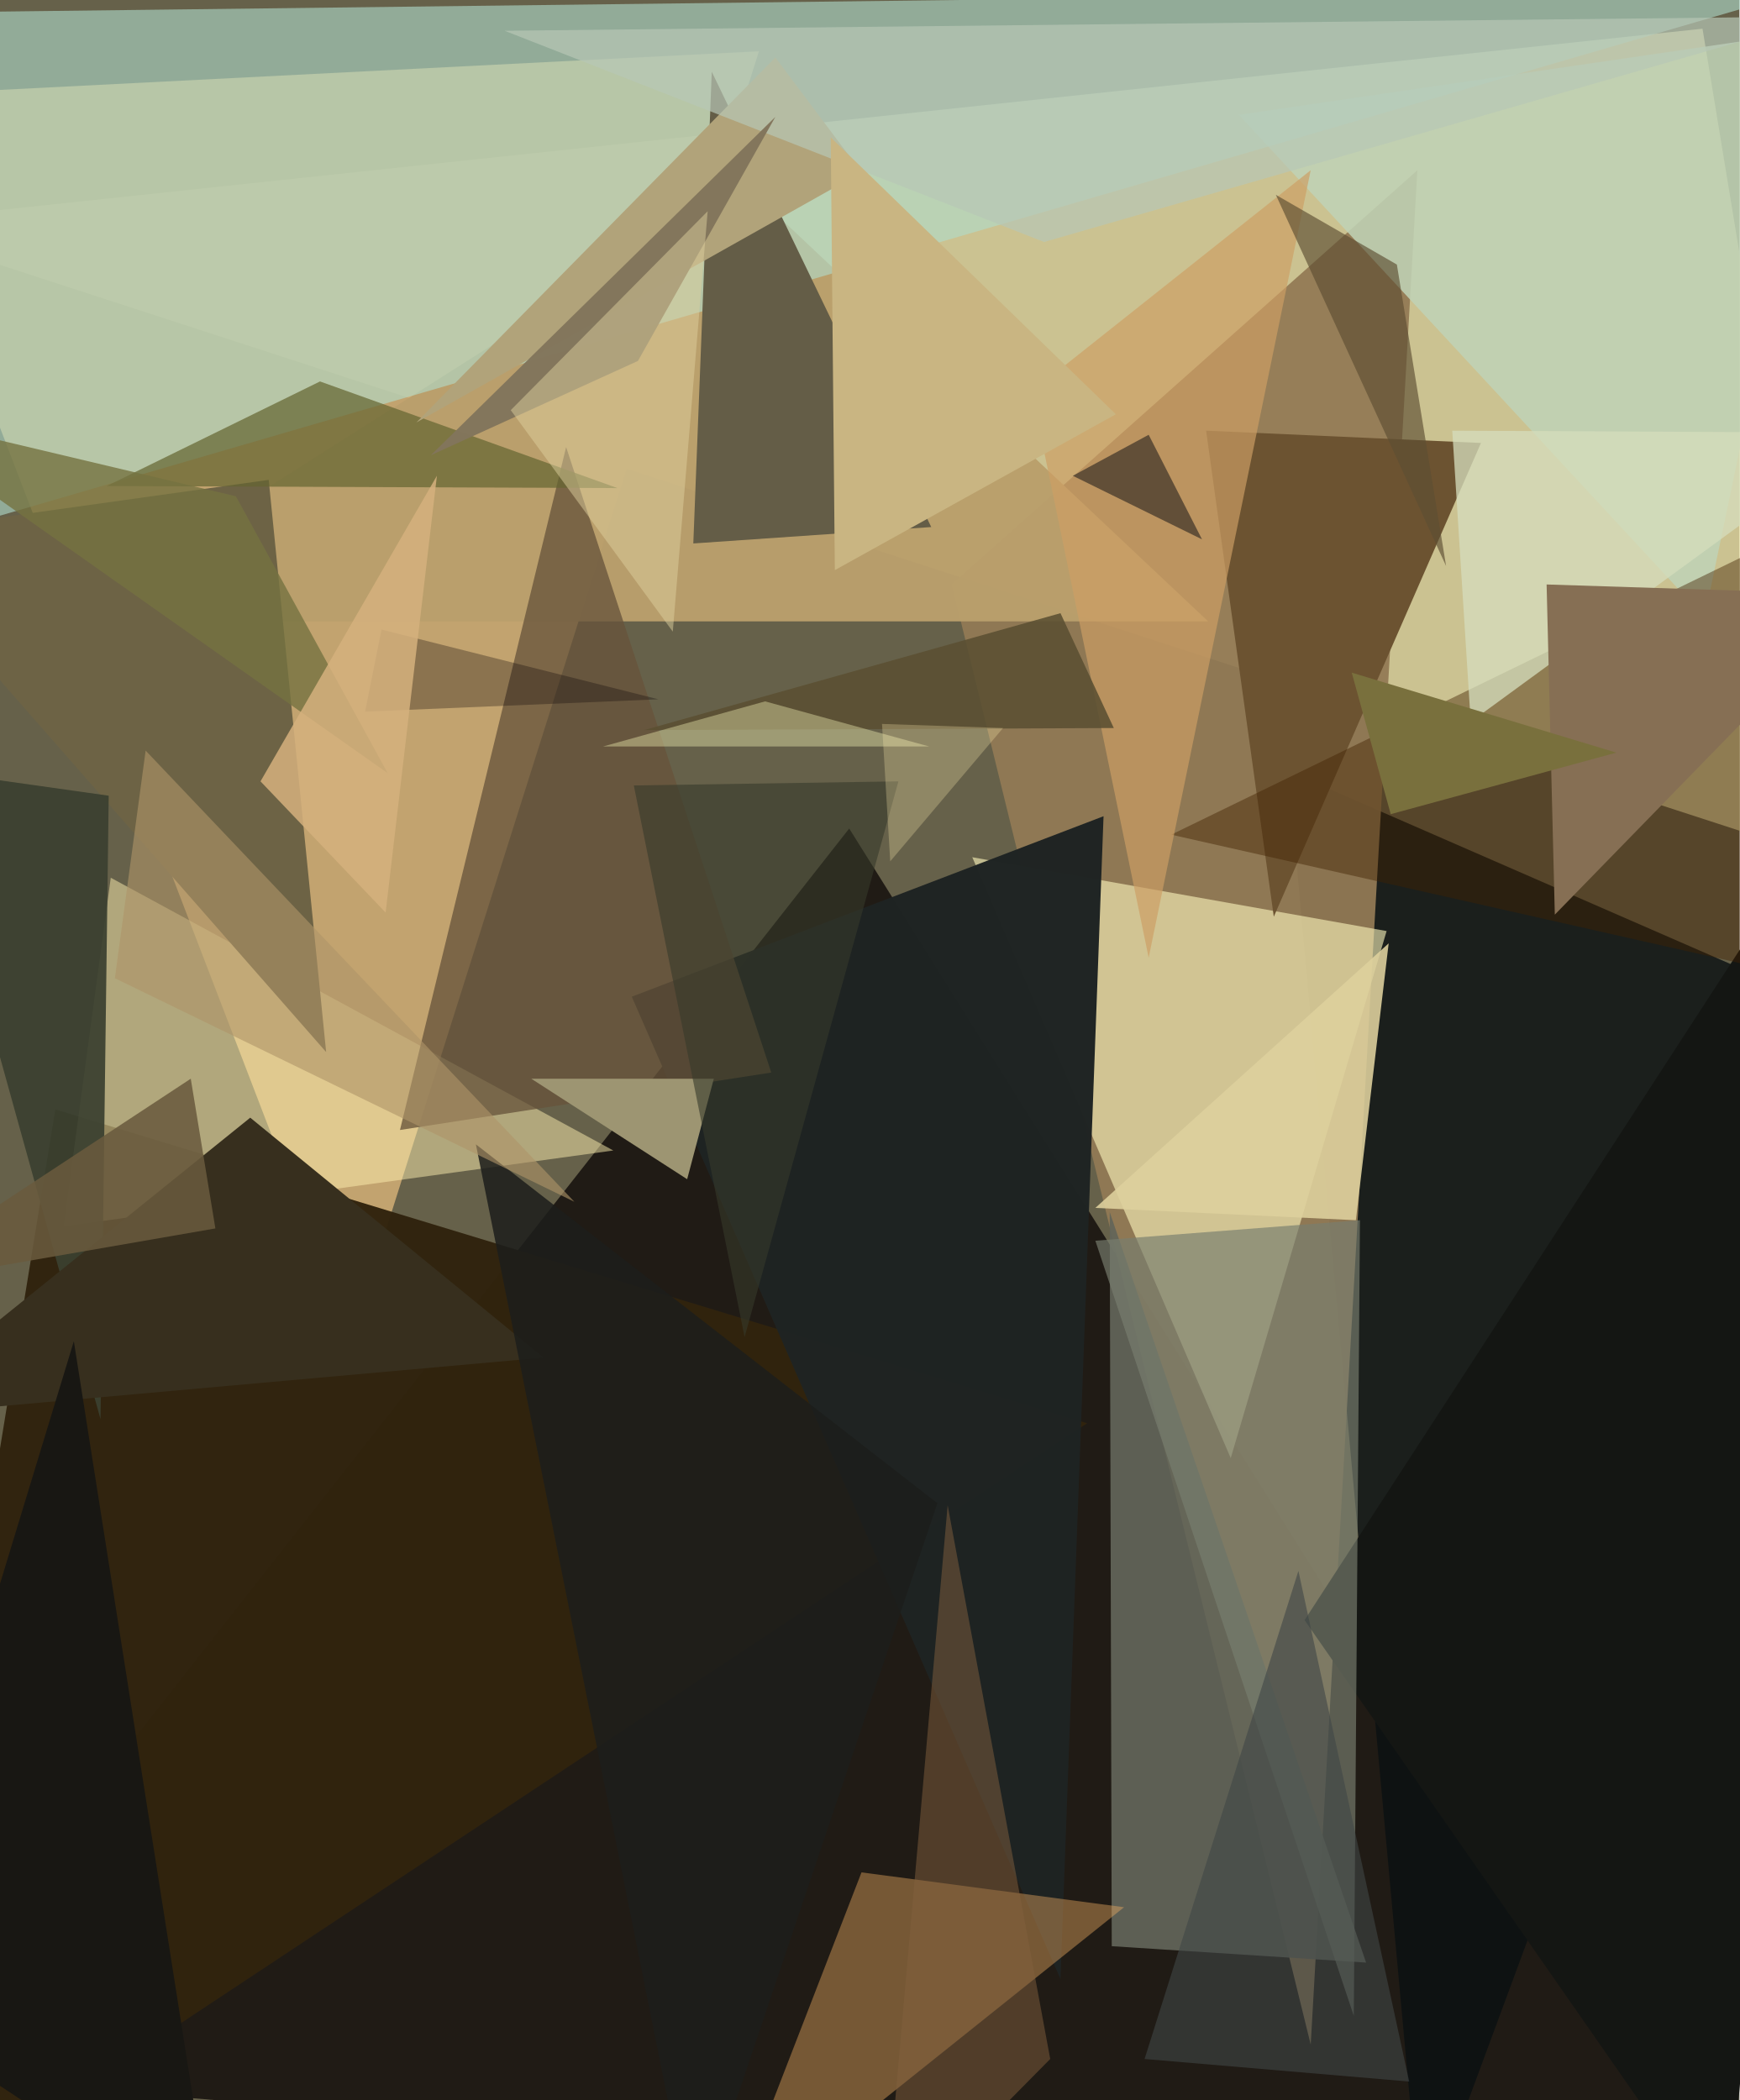
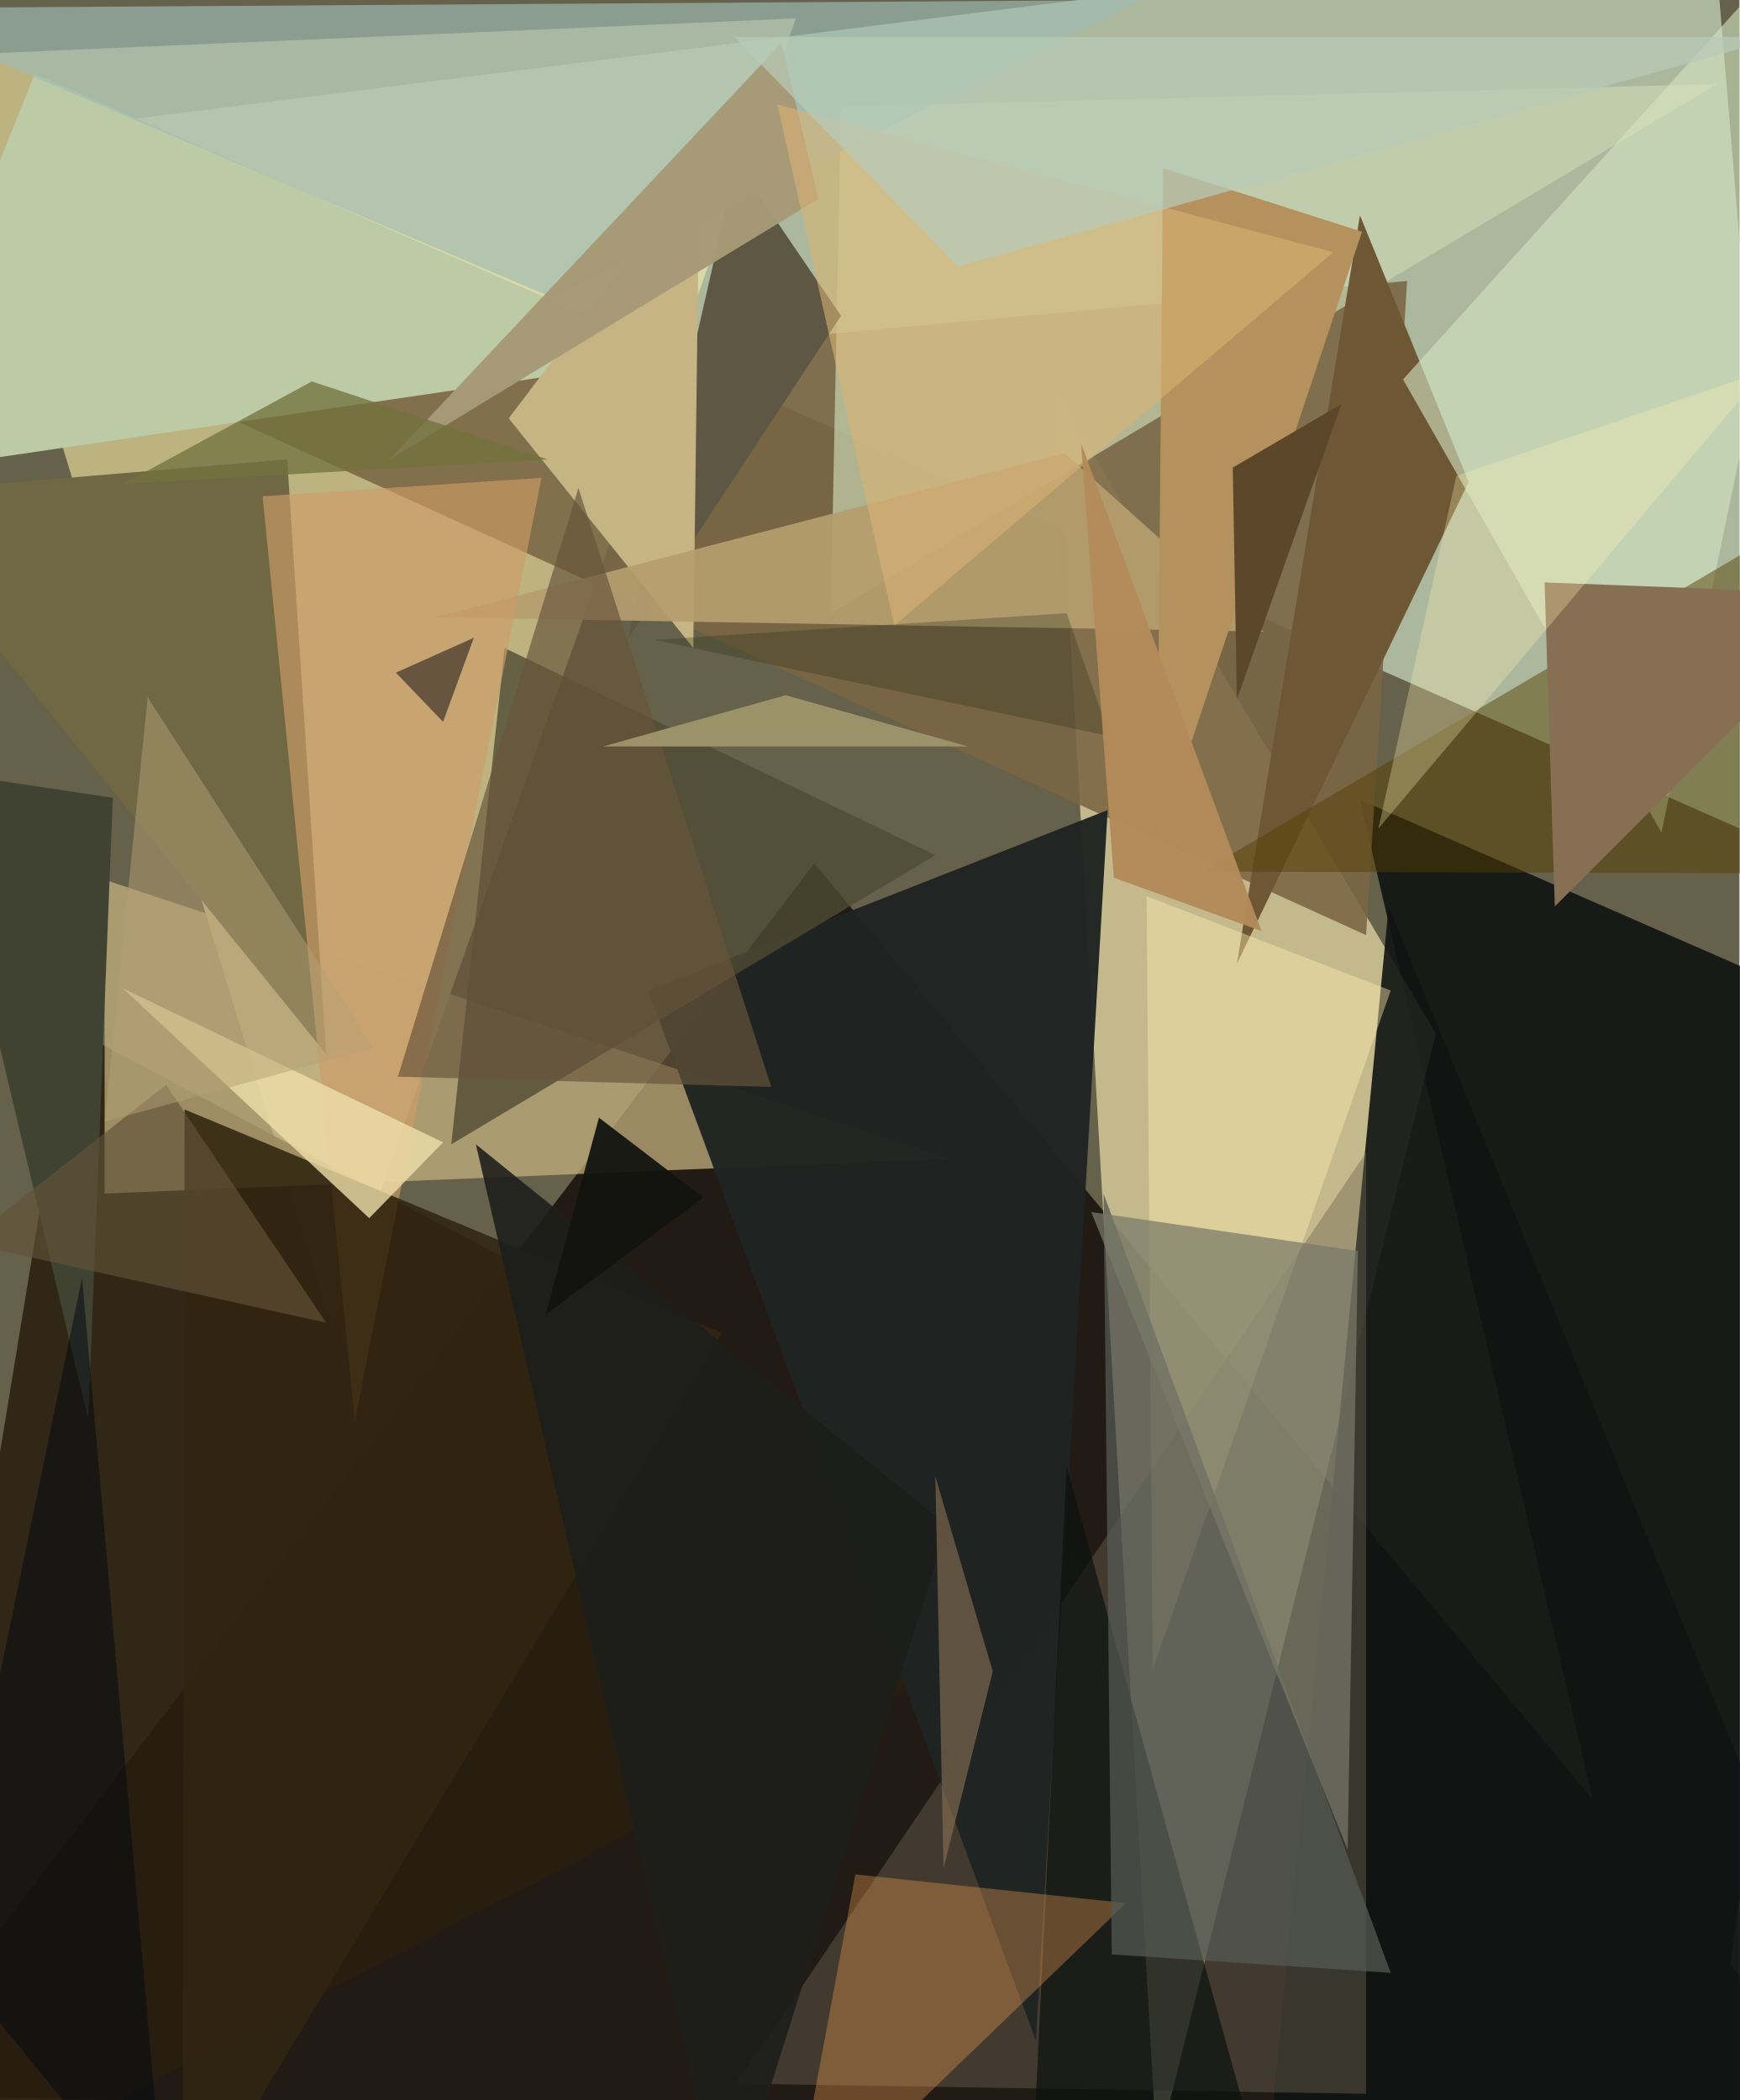
<svg xmlns="http://www.w3.org/2000/svg" width="848" height="1024" viewBox="0 0 212 256" stroke-linecap="round">
  <rect width="212" height="256" fill="#66614a" />
-   <polygon points="-15.5,27.25 224.25,105.25 207.5,3.5" fill="#f2e8ad" fill-opacity="0.718" />
-   <polygon points="103.5,101 -15.5,252.5 210.25,271.5" fill="#201b15" />
-   <polygon points="227.5,124.75 157,94 173.25,271.5" fill="#0a1012" fill-opacity="0.812" />
-   <polygon points="92.5,6.25 -15.5,11.75 42.75,163.5" fill="#d0ac74" fill-opacity="0.871" />
-   <polygon points="159.75,249.25 116,71.25 172.75,20.75" fill="#927a54" fill-opacity="0.937" />
-   <polygon points="6.75,135.25 -15.5,271.5 132.5,173.5" fill="#30230e" fill-opacity="0.976" />
-   <polygon points="150,177.75 169,113.5 118.5,104.5" fill="#faf3bb" fill-opacity="0.612" />
-   <polygon points="90.75,22.5 147.25,75.75 7,75.75" fill="#b99f6c" fill-opacity="0.976" />
-   <polygon points="210.5,271.5 159,197.5 226.5,93.5" fill="#141613" />
-   <polygon points="129.25,241.25 134.5,99.5 77,121.5" fill="#1f2423" fill-opacity="0.988" />
-   <polygon points="74.75,140.25 7.75,149.5 13.5,107" fill="#fff1b0" fill-opacity="0.49" />
-   <polygon points="135.25,147.75 166.5,239.25 135.5,237.25" fill="#636559" fill-opacity="0.922" />
-   <polygon points="-15.5,65.25 39.75,128.25 32.75,58.5" fill="#6d6345" />
-   <polygon points="222.75,3.5 207.75,75.25 151,14" fill="#bfd2b5" fill-opacity="0.871" />
-   <polygon points="220.25,-1.25 -7.25,1.5 -12.5,66.5" fill="#b0dccb" fill-opacity="0.604" />
-   <polygon points="147,52.5 180.5,54 155.25,111.75" fill="#6c5331" />
-   <polygon points="226.5,61 142.75,101.75 225.75,120.5" fill="#412200" fill-opacity="0.435" />
-   <polygon points="137,232.5 88.25,271.5 105,228.25" fill="#ecaa62" fill-opacity="0.424" />
-   <polygon points="113.5,64.25 84.5,66.25 86.75,8.75" fill="#645d47" />
-   <polygon points="69,54.5 48.75,137.75 94,130.75" fill="#67543b" fill-opacity="0.769" />
-   <polygon points="-9.75,93.75 13.25,97 12.25,173" fill="#3b4030" fill-opacity="0.922" />
-   <polygon points="75.25,59.5 39,46.5 13,59.25" fill="#656532" fill-opacity="0.714" />
-   <polygon points="125.75,47.75 159.75,20.75 140,116.75" fill="#cd9f64" fill-opacity="0.682" />
-   <polygon points="165,245.75 165.75,148.75 133.5,151.25" fill="#787e6f" fill-opacity="0.671" />
-   <polygon points="50.75,51.5 94.5,7 105,21" fill="#b1a37a" />
-   <polygon points="227.5,52.75 177,52.5 179.25,88" fill="#d5ddbc" fill-opacity="0.761" />
-   <polygon points="169.25,115 133.5,147.25 165.25,148.75" fill="#ddd09d" fill-opacity="0.894" />
-   <polygon points="-14.75,172.75 30.5,136.25 66.25,165.5" fill="#372f1e" />
-   <polygon points="78.5,89 135.75,88.75 129.25,74.75" fill="#5b5032" fill-opacity="0.882" />
-   <polygon points="64.75,131.5 87,131.5 83.75,143.75" fill="#9d9572" />
-   <polygon points="176.25,69 170.25,32.25 155.5,23.75" fill="#5e4f33" fill-opacity="0.655" />
-   <polygon points="128,251 115.5,183.5 107.75,271.5" fill="#82613e" fill-opacity="0.502" />
-   <polygon points="227.5,72.5 189.5,111.5 188.5,71.25" fill="#866f54" />
-   <polygon points="-15.5,244 9,163.5 26,271.5" fill="#181713" />
-   <polygon points="77.25,95.75 90.75,163 109.5,95.25" fill="#37392a" fill-opacity="0.596" />
-   <polygon points="127.25,29.5 61.5,3.75 222.75,2" fill="#b7c7b5" fill-opacity="0.694" />
-   <polygon points="58,139.5 84.5,271.5 114.25,183.25" fill="#1d1e1b" fill-opacity="0.855" />
-   <polygon points="171.75,253.75 158.25,191.5 139.5,251" fill="#404646" fill-opacity="0.604" />
-   <polygon points="14,119.25 17.75,91.5 70,146.5" fill="#af9568" fill-opacity="0.608" />
-   <polygon points="101.75,69.5 101.25,16.75 136,50.5" fill="#c9b582" />
-   <polygon points="73.5,91 93.25,85.5 113.25,91" fill="#ffffbf" fill-opacity="0.365" />
-   <polygon points="140,53 130.75,58 146.5,65.75" fill="#090b11" fill-opacity="0.498" />
-   <polygon points="80.25,85.25 46.5,76.75 44.5,86.75" fill="#070005" fill-opacity="0.294" />
-   <polygon points="169.5,99.25 197,91.75 164.75,82" fill="#79703d" />
-   <polygon points="94.5,14.25 52.5,55.5 77.75,44" fill="#82755b" fill-opacity="0.976" />
-   <polygon points="-15.5,157 23.25,131.5 26.25,149.75" fill="#695a3d" fill-opacity="0.867" />
-   <polygon points="28.75,60.5 47.25,94.25 -15.5,50" fill="#757241" fill-opacity="0.796" />
-   <polygon points="31.75,95.25 53.25,58 47,111.25" fill="#d5b07d" fill-opacity="0.855" />
-   <polygon points="107.5,88.25 122.25,88.75 108.5,105" fill="#ffecae" fill-opacity="0.271" />
-   <polygon points="62.25,50 82,77 86.25,25.75" fill="#dfd19e" fill-opacity="0.486" />
+   <polygon points="16.25,14.5 218.25,103.75 208.75,-9.75" fill="#d3eace" fill-opacity="0.635" />
+   <polygon points="99.25,105.25 -15.5,255.5 227.5,259.5" fill="#221b15" fill-opacity="0.992" />
+   <polygon points="227.5,124.5 165.75,97.5 206.25,271.5" fill="#03070b" fill-opacity="0.788" />
+   <polygon points="-7,6.75 40.5,161.75 97,2.25" fill="#fff2ac" fill-opacity="0.561" />
+   <polygon points="175,126 128.75,47.75 141,262.5" fill="#fff0b5" fill-opacity="0.612" />
+   <polygon points="-15.5,271.5 8.5,125.25 135.75,192.75" fill="#291f0f" fill-opacity="0.875" />
+   <polygon points="21.5,48 171.5,34.25 166.5,114" fill="#7a6544" fill-opacity="0.878" />
+   <polygon points="227.5,252.5 153.75,271.5 169.25,110.5" fill="#111413" fill-opacity="0.91" />
+   <polygon points="12.75,107.25 115.5,141.25 12.75,145.5" fill="#c2af7f" fill-opacity="0.745" />
+   <polygon points="39.75,128.5 -15.5,60.25 35,56" fill="#6f6843" />
+   <polygon points="89.75,254 166.5,140.5 166.5,255.25" fill="#6d6551" fill-opacity="0.424" />
+   <polygon points="102.5,13 209.25,10.25 101.25,74.75" fill="#c9d4b0" fill-opacity="0.702" />
+   <polygon points="135,98.75 79,120.75 126.25,248.75" fill="#202423" fill-opacity="0.961" />
+   <polygon points="83,43.5 4.25,9 -15.5,58" fill="#bccba5" />
+   <polygon points="165.75,26.25 179,58.75 150.75,117.5" fill="#6e5735" />
+   <polygon points="139.75,109.25 169.5,120.75 140.5,203.5" fill="#ffedb0" fill-opacity="0.424" />
+   <polygon points="202.5,101.5 171,46.25 226.75,-15.5" fill="#d3e3c1" fill-opacity="0.612" />
+   <polygon points="227.25,58.75 146.5,106.25 227.5,106.5" fill="#533d00" fill-opacity="0.475" />
+   <polygon points="76.5,78 89.75,19.75 102.5,38.5" fill="#5d5743" />
+   <polygon points="85.25,20.25 84.5,79 62,51" fill="#c6b484" />
+   <polygon points="154,265.5 130,178.75 125.75,266" fill="#0c1111" fill-opacity="0.714" />
+   <polygon points="61.5,79 55,139.5 114,104.25" fill="#504b34" fill-opacity="0.792" />
+   <polygon points="96.25,271.5 137.25,232 104.25,228.5" fill="#e6994f" fill-opacity="0.369" />
+   <polygon points="10.75,173 -8,94 13.75,97.25" fill="#414332" />
+   <polygon points="129.75,55.25 53,75.25 154,77" fill="#b69e6f" fill-opacity="0.918" />
+   <polygon points="32,60.5 66,58.25 43.25,173.25" fill="#cd9d66" fill-opacity="0.647" />
+   <polygon points="-15.5,1 67.25,36.25 139,0" fill="#9ebbb4" fill-opacity="0.663" />
+   <polygon points="22.25,271.5 22.5,135.25 88,162.5" fill="#312510" fill-opacity="0.878" />
+   <polygon points="79.75,78 135.25,89.75 130,74.75" fill="#222c15" fill-opacity="0.278" />
+   <polygon points="58,139.5 115.5,186 88.5,271.5" fill="#1d1e1b" fill-opacity="0.89" />
+   <polygon points="15,120.5 45,148.5 54,139.25" fill="#efdea9" fill-opacity="0.8" />
+   <polygon points="134.5,145.5 135.5,238.25 169.5,240.5" fill="#535853" fill-opacity="0.749" />
+   <polygon points="165.5,152.5 133,147.75 164.25,225.5" fill="#787a69" fill-opacity="0.718" />
+   <polygon points="188.25,71 189.5,110.5 227.5,72.5" fill="#876f54" />
+   <polygon points="141,103 141.75,20.5 166,28.25" fill="#b4915d" />
+   <polygon points="150.75,85.25 163.5,49.25 150.25,57" fill="#5d472b" />
+   <polygon points="99.75,24.25 95.25,5.25 47.5,56" fill="#a79a76" fill-opacity="0.976" />
+   <polygon points="168,101 177.5,58 215,45.25" fill="#fff2b4" fill-opacity="0.298" />
+   <polygon points="48.5,131.25 70.5,59.5 94,132.5" fill="#67553b" fill-opacity="0.678" />
+   <polygon points="10,155.75 20.25,271.5 -7,238" fill="#000910" fill-opacity="0.502" />
+   <polygon points="73.5,91 95.75,84.75 118,91" fill="#9c926a" />
+   <polygon points="121,203.75 114,180 115,227.75" fill="#887154" fill-opacity="0.616" />
+   <polygon points="-4.25,151.5 20.25,132.25 39.75,161.25" fill="#605338" fill-opacity="0.655" />
+   <polygon points="12.75,136.75 18,85 45.5,127.75" fill="#b4a175" fill-opacity="0.494" />
+   <polygon points="94.75,12.75 162.5,30.75 109,76.25" fill="#d9b374" fill-opacity="0.588" />
+   <polygon points="153.75,113.5 131.75,54 135.75,107" fill="#b48a5a" fill-opacity="0.957" />
+   <polygon points="73,136.25 66.5,160.25 85.75,146" fill="#12130f" fill-opacity="0.945" />
+   <polygon points="54,88 57.75,77.75 48.25,82" fill="#675540" fill-opacity="0.992" />
+   <polygon points="89.5,4.5 116.75,32.5 217.25,4.5" fill="#b7cbb8" fill-opacity="0.725" />
+   <polygon points="38,46.5 66.75,56 15,59" fill="#72733e" fill-opacity="0.769" />
</svg>
